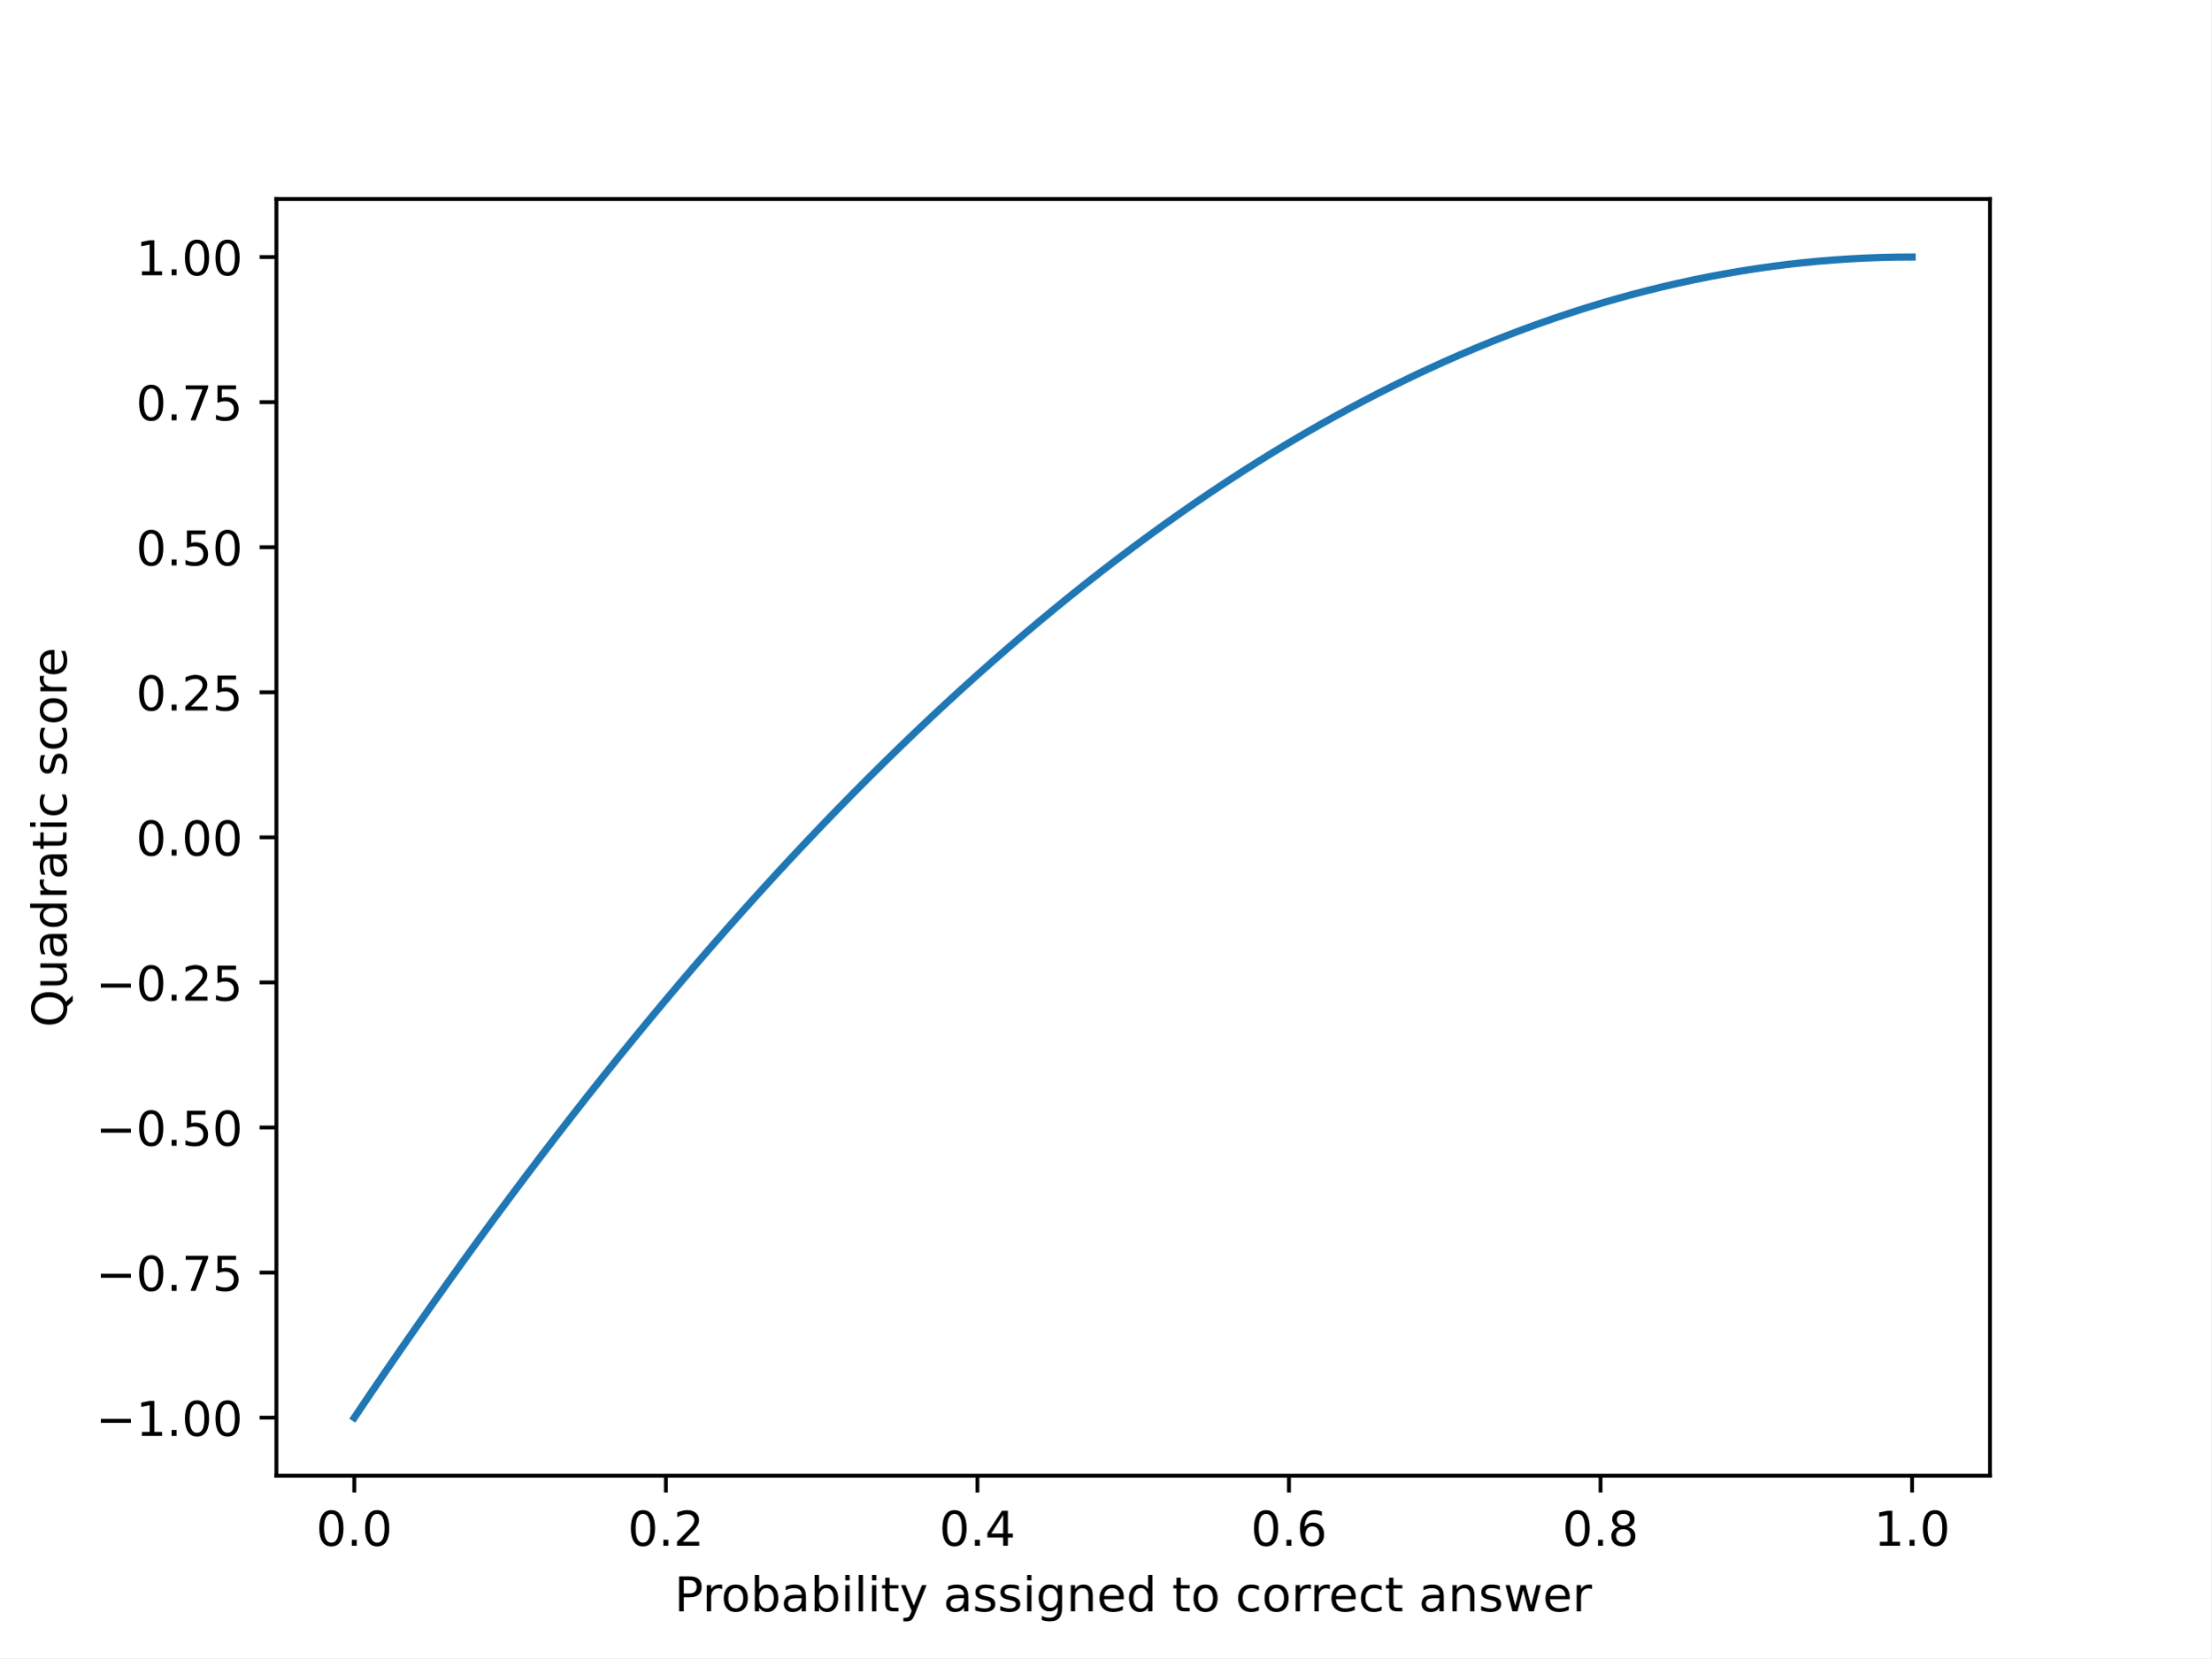
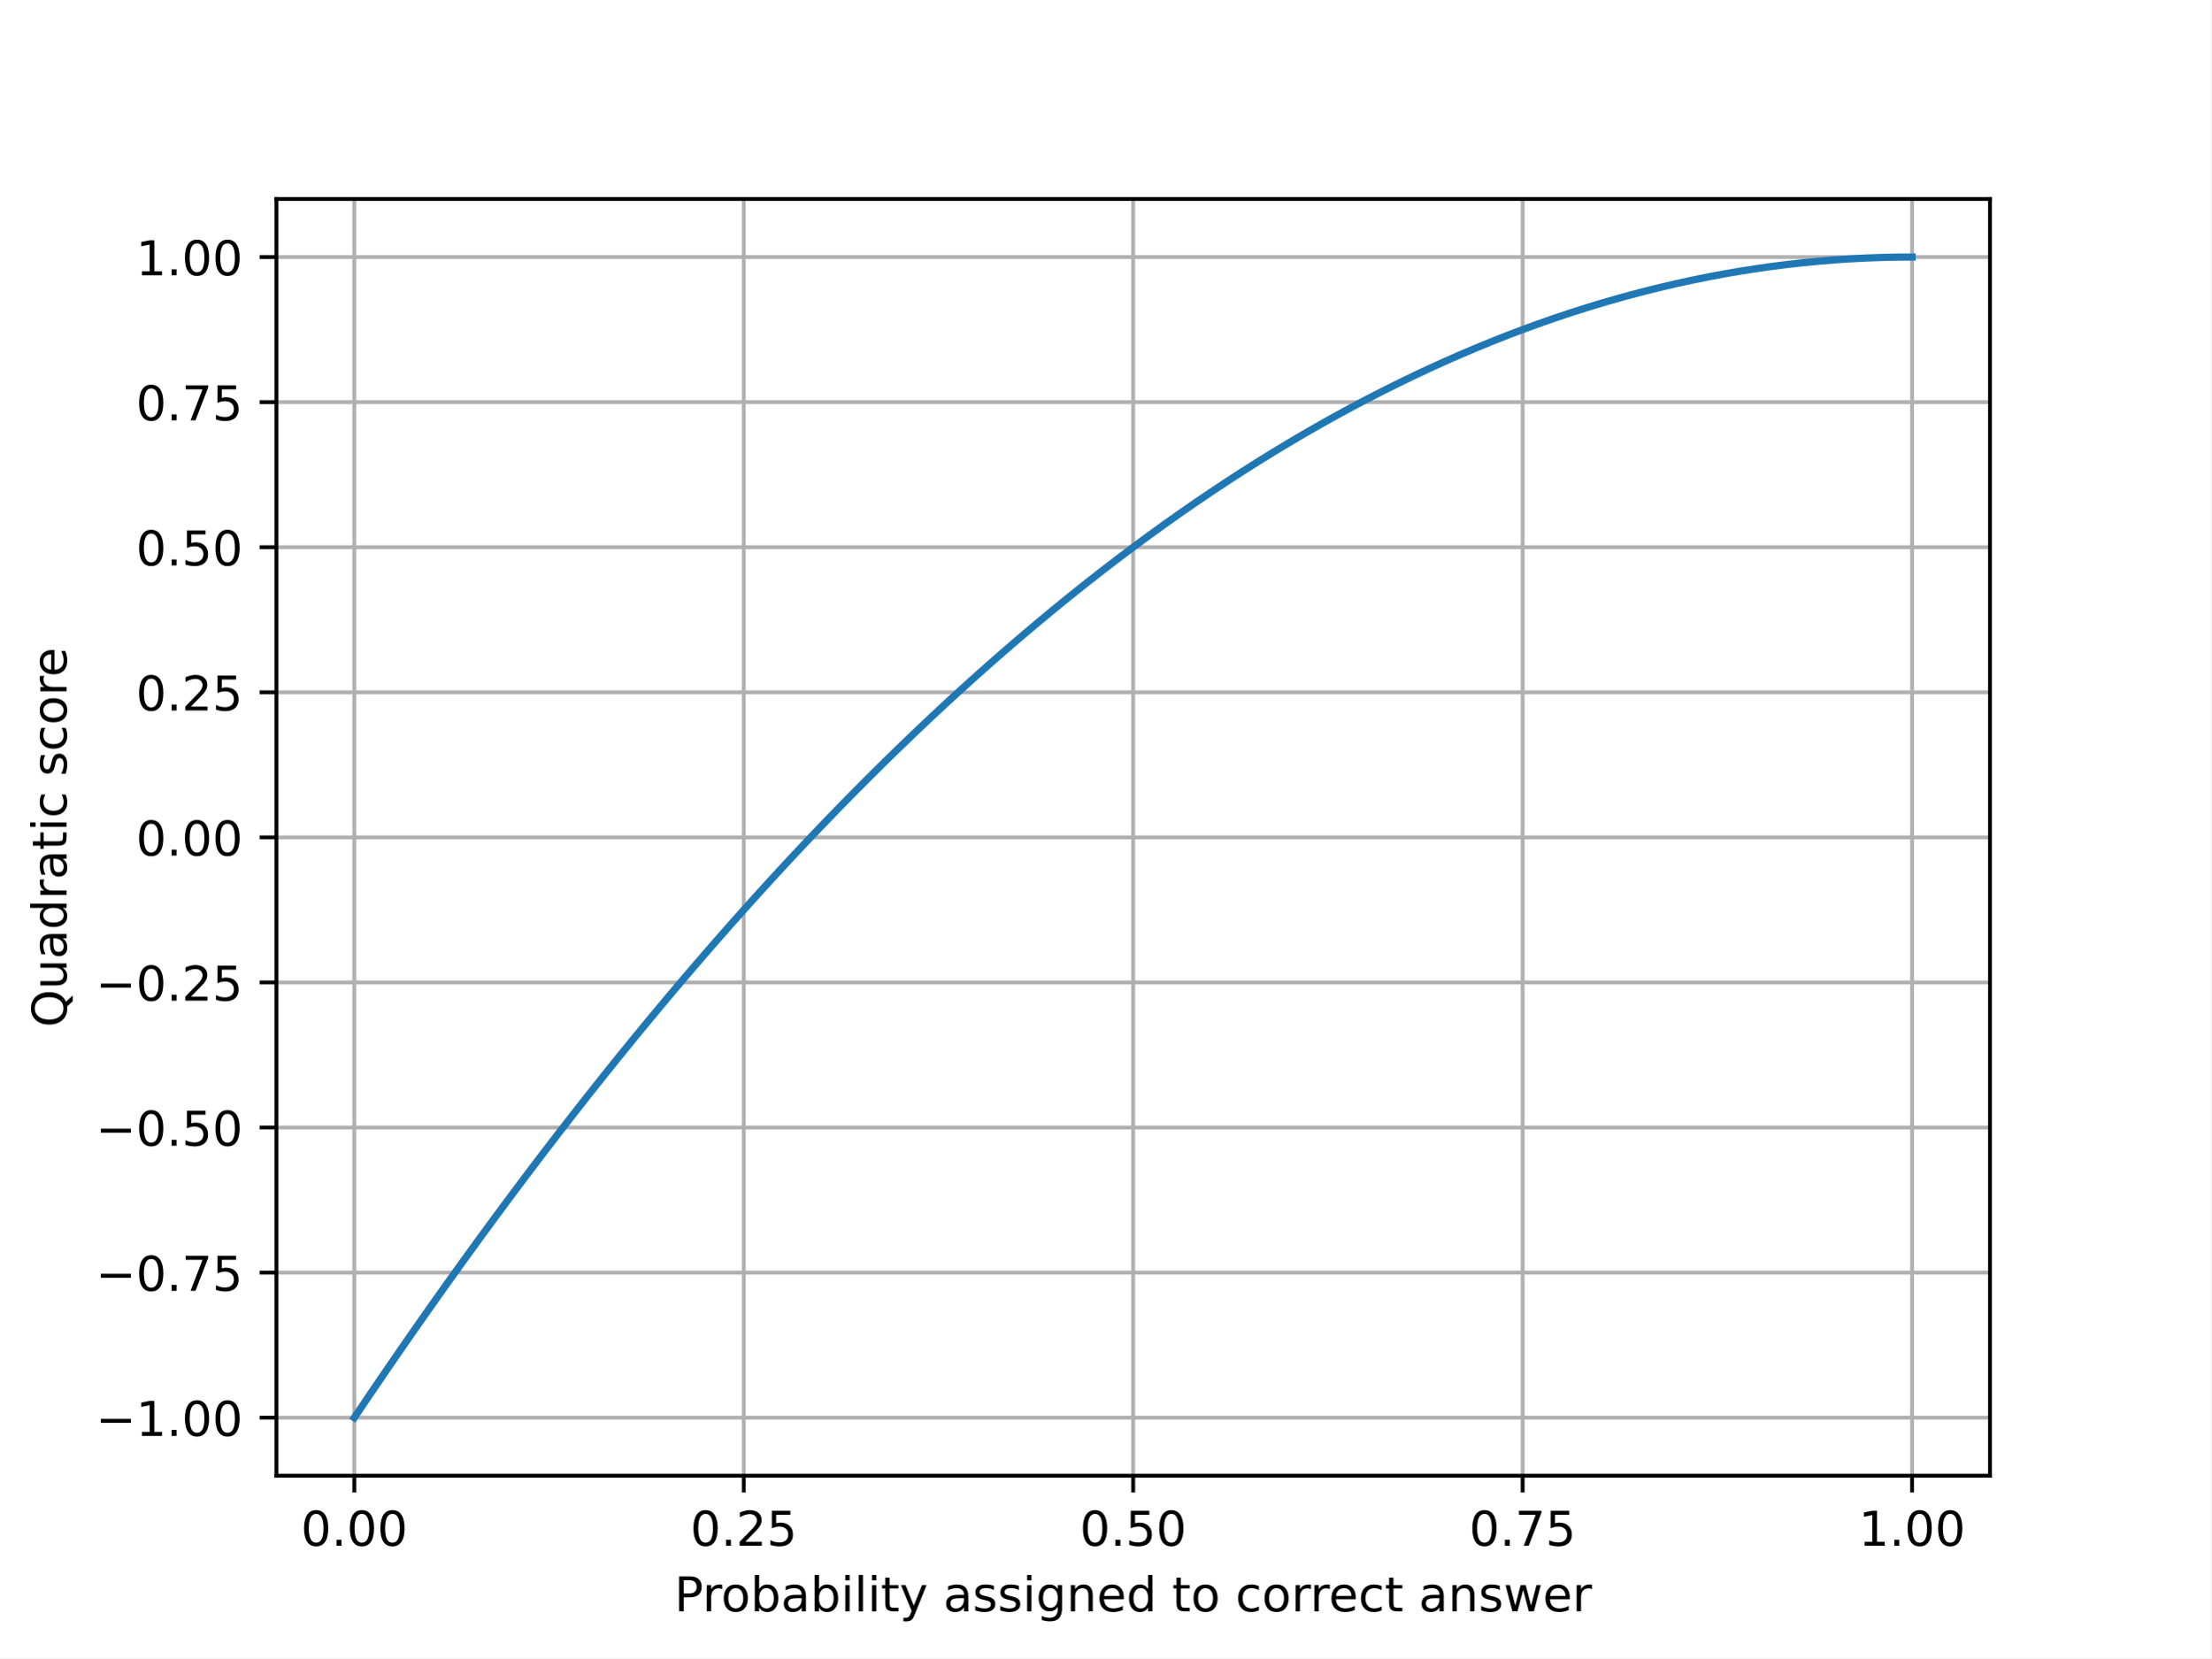
<svg xmlns="http://www.w3.org/2000/svg" xmlns:xlink="http://www.w3.org/1999/xlink" height="345.6pt" version="1.1" viewBox="0 0 460.8 345.6" width="460.8pt">
  <defs>
    <style type="text/css">
*{stroke-linecap:butt;stroke-linejoin:round;}
  </style>
  </defs>
  <g id="figure_1">
    <g id="patch_1">
      <path d="M 0 345.6  L 460.8 345.6  L 460.8 0  L 0 0  z " style="fill:#ffffff;" />
    </g>
    <g id="axes_1">
      <g id="patch_2">
        <path d="M 57.6 307.584  L 414.72 307.584  L 414.72 41.472  L 57.6 41.472  z " style="fill:#ffffff;" />
      </g>
      <g id="matplotlib.axis_1">
        <g id="xtick_1">
          <g id="line2d_1">
-             <defs>
-               <path d="M 0 0  L 0 3.5  " id="m169baf7bb9" style="stroke:#000000;stroke-width:0.8;" />
-             </defs>
-             <g>
-               <use style="stroke:#000000;stroke-width:0.8;" x="73.833" xlink:href="#m169baf7bb9" y="307.584" />
+             <path clip-path="url(#p6851c7b49d)" d="M 73.833 307.584  L 73.833 41.472  " style="fill:none;stroke:#b0b0b0;stroke-linecap:square;stroke-width:0.8;" />
+           </g>
+           <g id="line2d_2">
+             <defs>
+               <path d="M 0 0  L 0 3.5  " id="maeff38b1d5" style="stroke:#000000;stroke-width:0.8;" />
+             </defs>
+             <g>
+               <use style="stroke:#000000;stroke-width:0.8;" x="73.833" xlink:href="#maeff38b1d5" y="307.584" />
            </g>
          </g>
          <g id="text_1">
            <defs>
              <path d="M 31.781 66.406  Q 24.172 66.406 20.328 58.906  Q 16.5 51.422 16.5 36.375  Q 16.5 21.391 20.328 13.891  Q 24.172 6.391 31.781 6.391  Q 39.453 6.391 43.281 13.891  Q 47.125 21.391 47.125 36.375  Q 47.125 51.422 43.281 58.906  Q 39.453 66.406 31.781 66.406  z M 31.781 74.219  Q 44.047 74.219 50.516 64.516  Q 56.984 54.828 56.984 36.375  Q 56.984 17.969 50.516 8.266  Q 44.047 -1.422 31.781 -1.422  Q 19.531 -1.422 13.062 8.266  Q 6.594 17.969 6.594 36.375  Q 6.594 54.828 13.062 64.516  Q 19.531 74.219 31.781 74.219  z " id="DejaVuSans-48" />
              <path d="M 10.688 12.406  L 21 12.406  L 21 0  L 10.688 0  z " id="DejaVuSans-46" />
            </defs>
-             <g transform="translate(65.88116 322.1824)scale(0.1 -0.1)">
+             <g transform="translate(62.69991 322.1824)scale(0.1 -0.1)">
              <use xlink:href="#DejaVuSans-48" />
              <use x="63.623" xlink:href="#DejaVuSans-46" />
              <use x="95.41" xlink:href="#DejaVuSans-48" />
+               <use x="159.033" xlink:href="#DejaVuSans-48" />
            </g>
          </g>
        </g>
        <g id="xtick_2">
-           <g id="line2d_2">
-             <g>
-               <use style="stroke:#000000;stroke-width:0.8;" x="138.764" xlink:href="#m169baf7bb9" y="307.584" />
+           <g id="line2d_3">
+             <path clip-path="url(#p6851c7b49d)" d="M 154.996 307.584  L 154.996 41.472  " style="fill:none;stroke:#b0b0b0;stroke-linecap:square;stroke-width:0.8;" />
+           </g>
+           <g id="line2d_4">
+             <g>
+               <use style="stroke:#000000;stroke-width:0.8;" x="154.996" xlink:href="#maeff38b1d5" y="307.584" />
            </g>
          </g>
          <g id="text_2">
            <defs>
              <path d="M 19.188 8.297  L 53.609 8.297  L 53.609 0  L 7.328 0  L 7.328 8.297  Q 12.938 14.109 22.625 23.891  Q 32.328 33.688 34.812 36.531  Q 39.547 41.844 41.422 45.531  Q 43.312 49.219 43.312 52.781  Q 43.312 58.594 39.234 62.25  Q 35.156 65.922 28.609 65.922  Q 23.969 65.922 18.812 64.312  Q 13.672 62.703 7.812 59.422  L 7.812 69.391  Q 13.766 71.781 18.938 73  Q 24.125 74.219 28.422 74.219  Q 39.75 74.219 46.484 68.547  Q 53.219 62.891 53.219 53.422  Q 53.219 48.922 51.531 44.891  Q 49.859 40.875 45.406 35.406  Q 44.188 33.984 37.641 27.219  Q 31.109 20.453 19.188 8.297  z " id="DejaVuSans-50" />
-             </defs>
-             <g transform="translate(130.8121 322.1824)scale(0.1 -0.1)">
+               <path d="M 10.797 72.906  L 49.516 72.906  L 49.516 64.594  L 19.828 64.594  L 19.828 46.734  Q 21.969 47.469 24.109 47.828  Q 26.266 48.188 28.422 48.188  Q 40.625 48.188 47.75 41.5  Q 54.891 34.812 54.891 23.391  Q 54.891 11.625 47.562 5.094  Q 40.234 -1.422 26.906 -1.422  Q 22.312 -1.422 17.547 -0.641  Q 12.797 0.141 7.719 1.703  L 7.719 11.625  Q 12.109 9.234 16.797 8.062  Q 21.484 6.891 26.703 6.891  Q 35.156 6.891 40.078 11.328  Q 45.016 15.766 45.016 23.391  Q 45.016 31 40.078 35.438  Q 35.156 39.891 26.703 39.891  Q 22.75 39.891 18.812 39.016  Q 14.891 38.141 10.797 36.281  z " id="DejaVuSans-53" />
+             </defs>
+             <g transform="translate(143.8636 322.1824)scale(0.1 -0.1)">
              <use xlink:href="#DejaVuSans-48" />
              <use x="63.623" xlink:href="#DejaVuSans-46" />
              <use x="95.41" xlink:href="#DejaVuSans-50" />
+               <use x="159.033" xlink:href="#DejaVuSans-53" />
            </g>
          </g>
        </g>
        <g id="xtick_3">
-           <g id="line2d_3">
-             <g>
-               <use style="stroke:#000000;stroke-width:0.8;" x="203.695" xlink:href="#m169baf7bb9" y="307.584" />
+           <g id="line2d_5">
+             <path clip-path="url(#p6851c7b49d)" d="M 236.16 307.584  L 236.16 41.472  " style="fill:none;stroke:#b0b0b0;stroke-linecap:square;stroke-width:0.8;" />
+           </g>
+           <g id="line2d_6">
+             <g>
+               <use style="stroke:#000000;stroke-width:0.8;" x="236.16" xlink:href="#maeff38b1d5" y="307.584" />
            </g>
          </g>
          <g id="text_3">
-             <defs>
-               <path d="M 37.797 64.312  L 12.891 25.391  L 37.797 25.391  z M 35.203 72.906  L 47.609 72.906  L 47.609 25.391  L 58.016 25.391  L 58.016 17.188  L 47.609 17.188  L 47.609 0  L 37.797 0  L 37.797 17.188  L 4.891 17.188  L 4.891 26.703  z " id="DejaVuSans-52" />
-             </defs>
-             <g transform="translate(195.743 322.1824)scale(0.1 -0.1)">
-               <use xlink:href="#DejaVuSans-48" />
-               <use x="63.623" xlink:href="#DejaVuSans-46" />
-               <use x="95.41" xlink:href="#DejaVuSans-52" />
+             <g transform="translate(225.0272 322.1824)scale(0.1 -0.1)">
+               <use xlink:href="#DejaVuSans-48" />
+               <use x="63.623" xlink:href="#DejaVuSans-46" />
+               <use x="95.41" xlink:href="#DejaVuSans-53" />
+               <use x="159.033" xlink:href="#DejaVuSans-48" />
            </g>
          </g>
        </g>
        <g id="xtick_4">
-           <g id="line2d_4">
-             <g>
-               <use style="stroke:#000000;stroke-width:0.8;" x="268.625" xlink:href="#m169baf7bb9" y="307.584" />
+           <g id="line2d_7">
+             <path clip-path="url(#p6851c7b49d)" d="M 317.324 307.584  L 317.324 41.472  " style="fill:none;stroke:#b0b0b0;stroke-linecap:square;stroke-width:0.8;" />
+           </g>
+           <g id="line2d_8">
+             <g>
+               <use style="stroke:#000000;stroke-width:0.8;" x="317.324" xlink:href="#maeff38b1d5" y="307.584" />
            </g>
          </g>
          <g id="text_4">
            <defs>
-               <path d="M 33.016 40.375  Q 26.375 40.375 22.484 35.828  Q 18.609 31.297 18.609 23.391  Q 18.609 15.531 22.484 10.953  Q 26.375 6.391 33.016 6.391  Q 39.656 6.391 43.531 10.953  Q 47.406 15.531 47.406 23.391  Q 47.406 31.297 43.531 35.828  Q 39.656 40.375 33.016 40.375  z M 52.594 71.297  L 52.594 62.312  Q 48.875 64.062 45.094 64.984  Q 41.312 65.922 37.594 65.922  Q 27.828 65.922 22.672 59.328  Q 17.531 52.734 16.797 39.406  Q 19.672 43.656 24.016 45.922  Q 28.375 48.188 33.594 48.188  Q 44.578 48.188 50.953 41.516  Q 57.328 34.859 57.328 23.391  Q 57.328 12.156 50.688 5.359  Q 44.047 -1.422 33.016 -1.422  Q 20.359 -1.422 13.672 8.266  Q 6.984 17.969 6.984 36.375  Q 6.984 53.656 15.188 63.938  Q 23.391 74.219 37.203 74.219  Q 40.922 74.219 44.703 73.484  Q 48.484 72.75 52.594 71.297  z " id="DejaVuSans-54" />
-             </defs>
-             <g transform="translate(260.6739 322.1824)scale(0.1 -0.1)">
-               <use xlink:href="#DejaVuSans-48" />
-               <use x="63.623" xlink:href="#DejaVuSans-46" />
-               <use x="95.41" xlink:href="#DejaVuSans-54" />
+               <path d="M 8.203 72.906  L 55.078 72.906  L 55.078 68.703  L 28.609 0  L 18.312 0  L 43.219 64.594  L 8.203 64.594  z " id="DejaVuSans-55" />
+             </defs>
+             <g transform="translate(306.1908 322.1824)scale(0.1 -0.1)">
+               <use xlink:href="#DejaVuSans-48" />
+               <use x="63.623" xlink:href="#DejaVuSans-46" />
+               <use x="95.41" xlink:href="#DejaVuSans-55" />
+               <use x="159.033" xlink:href="#DejaVuSans-53" />
            </g>
          </g>
        </g>
        <g id="xtick_5">
-           <g id="line2d_5">
-             <g>
-               <use style="stroke:#000000;stroke-width:0.8;" x="333.556" xlink:href="#m169baf7bb9" y="307.584" />
+           <g id="line2d_9">
+             <path clip-path="url(#p6851c7b49d)" d="M 398.487 307.584  L 398.487 41.472  " style="fill:none;stroke:#b0b0b0;stroke-linecap:square;stroke-width:0.8;" />
+           </g>
+           <g id="line2d_10">
+             <g>
+               <use style="stroke:#000000;stroke-width:0.8;" x="398.487" xlink:href="#maeff38b1d5" y="307.584" />
            </g>
          </g>
          <g id="text_5">
            <defs>
-               <path d="M 31.781 34.625  Q 24.75 34.625 20.719 30.859  Q 16.703 27.094 16.703 20.516  Q 16.703 13.922 20.719 10.156  Q 24.75 6.391 31.781 6.391  Q 38.812 6.391 42.859 10.172  Q 46.922 13.969 46.922 20.516  Q 46.922 27.094 42.891 30.859  Q 38.875 34.625 31.781 34.625  z M 21.922 38.812  Q 15.578 40.375 12.031 44.719  Q 8.5 49.078 8.5 55.328  Q 8.5 64.062 14.719 69.141  Q 20.953 74.219 31.781 74.219  Q 42.672 74.219 48.875 69.141  Q 55.078 64.062 55.078 55.328  Q 55.078 49.078 51.531 44.719  Q 48 40.375 41.703 38.812  Q 48.828 37.156 52.797 32.312  Q 56.781 27.484 56.781 20.516  Q 56.781 9.906 50.312 4.234  Q 43.844 -1.422 31.781 -1.422  Q 19.734 -1.422 13.25 4.234  Q 6.781 9.906 6.781 20.516  Q 6.781 27.484 10.781 32.312  Q 14.797 37.156 21.922 38.812  z M 18.312 54.391  Q 18.312 48.734 21.844 45.562  Q 25.391 42.391 31.781 42.391  Q 38.141 42.391 41.719 45.562  Q 45.312 48.734 45.312 54.391  Q 45.312 60.062 41.719 63.234  Q 38.141 66.406 31.781 66.406  Q 25.391 66.406 21.844 63.234  Q 18.312 60.062 18.312 54.391  z " id="DejaVuSans-56" />
-             </defs>
-             <g transform="translate(325.6048 322.1824)scale(0.1 -0.1)">
-               <use xlink:href="#DejaVuSans-48" />
-               <use x="63.623" xlink:href="#DejaVuSans-46" />
-               <use x="95.41" xlink:href="#DejaVuSans-56" />
-             </g>
-           </g>
-         </g>
-         <g id="xtick_6">
-           <g id="line2d_6">
-             <g>
-               <use style="stroke:#000000;stroke-width:0.8;" x="398.487" xlink:href="#m169baf7bb9" y="307.584" />
-             </g>
-           </g>
-           <g id="text_6">
-             <defs>
              <path d="M 12.406 8.297  L 28.516 8.297  L 28.516 63.922  L 10.984 60.406  L 10.984 69.391  L 28.422 72.906  L 38.281 72.906  L 38.281 8.297  L 54.391 8.297  L 54.391 0  L 12.406 0  z " id="DejaVuSans-49" />
            </defs>
-             <g transform="translate(390.5357 322.1824)scale(0.1 -0.1)">
+             <g transform="translate(387.3545 322.1824)scale(0.1 -0.1)">
              <use xlink:href="#DejaVuSans-49" />
              <use x="63.623" xlink:href="#DejaVuSans-46" />
              <use x="95.41" xlink:href="#DejaVuSans-48" />
-             </g>
-           </g>
-         </g>
-         <g id="text_7">
+               <use x="159.033" xlink:href="#DejaVuSans-48" />
+             </g>
+           </g>
+         </g>
+         <g id="text_6">
          <defs>
            <path d="M 19.672 64.797  L 19.672 37.406  L 32.078 37.406  Q 38.969 37.406 42.719 40.969  Q 46.484 44.531 46.484 51.125  Q 46.484 57.672 42.719 61.234  Q 38.969 64.797 32.078 64.797  z M 9.812 72.906  L 32.078 72.906  Q 44.344 72.906 50.609 67.359  Q 56.891 61.812 56.891 51.125  Q 56.891 40.328 50.609 34.812  Q 44.344 29.297 32.078 29.297  L 19.672 29.297  L 19.672 0  L 9.812 0  z " id="DejaVuSans-80" />
            <path d="M 41.109 46.297  Q 39.594 47.172 37.812 47.578  Q 36.031 48 33.891 48  Q 26.266 48 22.188 43.047  Q 18.109 38.094 18.109 28.812  L 18.109 0  L 9.078 0  L 9.078 54.688  L 18.109 54.688  L 18.109 46.188  Q 20.953 51.172 25.484 53.578  Q 30.031 56 36.531 56  Q 37.453 56 38.578 55.875  Q 39.703 55.766 41.062 55.516  z " id="DejaVuSans-114" />
            <path d="M 30.609 48.391  Q 23.391 48.391 19.188 42.75  Q 14.984 37.109 14.984 27.297  Q 14.984 17.484 19.156 11.844  Q 23.344 6.203 30.609 6.203  Q 37.797 6.203 41.984 11.859  Q 46.188 17.531 46.188 27.297  Q 46.188 37.016 41.984 42.703  Q 37.797 48.391 30.609 48.391  z M 30.609 56  Q 42.328 56 49.016 48.375  Q 55.719 40.766 55.719 27.297  Q 55.719 13.875 49.016 6.219  Q 42.328 -1.422 30.609 -1.422  Q 18.844 -1.422 12.172 6.219  Q 5.516 13.875 5.516 27.297  Q 5.516 40.766 12.172 48.375  Q 18.844 56 30.609 56  z " id="DejaVuSans-111" />
            <path d="M 48.688 27.297  Q 48.688 37.203 44.609 42.844  Q 40.531 48.484 33.406 48.484  Q 26.266 48.484 22.188 42.844  Q 18.109 37.203 18.109 27.297  Q 18.109 17.391 22.188 11.75  Q 26.266 6.109 33.406 6.109  Q 40.531 6.109 44.609 11.75  Q 48.688 17.391 48.688 27.297  z M 18.109 46.391  Q 20.953 51.266 25.266 53.625  Q 29.594 56 35.594 56  Q 45.562 56 51.781 48.094  Q 58.016 40.188 58.016 27.297  Q 58.016 14.406 51.781 6.484  Q 45.562 -1.422 35.594 -1.422  Q 29.594 -1.422 25.266 0.953  Q 20.953 3.328 18.109 8.203  L 18.109 0  L 9.078 0  L 9.078 75.984  L 18.109 75.984  z " id="DejaVuSans-98" />
            <path d="M 34.281 27.484  Q 23.391 27.484 19.188 25  Q 14.984 22.516 14.984 16.5  Q 14.984 11.719 18.141 8.906  Q 21.297 6.109 26.703 6.109  Q 34.188 6.109 38.703 11.406  Q 43.219 16.703 43.219 25.484  L 43.219 27.484  z M 52.203 31.203  L 52.203 0  L 43.219 0  L 43.219 8.297  Q 40.141 3.328 35.547 0.953  Q 30.953 -1.422 24.312 -1.422  Q 15.922 -1.422 10.953 3.297  Q 6 8.016 6 15.922  Q 6 25.141 12.172 29.828  Q 18.359 34.516 30.609 34.516  L 43.219 34.516  L 43.219 35.406  Q 43.219 41.609 39.141 45  Q 35.062 48.391 27.688 48.391  Q 23 48.391 18.547 47.266  Q 14.109 46.141 10.016 43.891  L 10.016 52.203  Q 14.938 54.109 19.578 55.047  Q 24.219 56 28.609 56  Q 40.484 56 46.344 49.844  Q 52.203 43.703 52.203 31.203  z " id="DejaVuSans-97" />
            <path d="M 9.422 54.688  L 18.406 54.688  L 18.406 0  L 9.422 0  z M 9.422 75.984  L 18.406 75.984  L 18.406 64.594  L 9.422 64.594  z " id="DejaVuSans-105" />
            <path d="M 9.422 75.984  L 18.406 75.984  L 18.406 0  L 9.422 0  z " id="DejaVuSans-108" />
            <path d="M 18.312 70.219  L 18.312 54.688  L 36.812 54.688  L 36.812 47.703  L 18.312 47.703  L 18.312 18.016  Q 18.312 11.328 20.141 9.422  Q 21.969 7.516 27.594 7.516  L 36.812 7.516  L 36.812 0  L 27.594 0  Q 17.188 0 13.234 3.875  Q 9.281 7.766 9.281 18.016  L 9.281 47.703  L 2.688 47.703  L 2.688 54.688  L 9.281 54.688  L 9.281 70.219  z " id="DejaVuSans-116" />
            <path d="M 32.172 -5.078  Q 28.375 -14.844 24.75 -17.812  Q 21.141 -20.797 15.094 -20.797  L 7.906 -20.797  L 7.906 -13.281  L 13.188 -13.281  Q 16.891 -13.281 18.938 -11.516  Q 21 -9.766 23.484 -3.219  L 25.094 0.875  L 2.984 54.688  L 12.5 54.688  L 29.594 11.922  L 46.688 54.688  L 56.203 54.688  z " id="DejaVuSans-121" />
            <path id="DejaVuSans-32" />
            <path d="M 44.281 53.078  L 44.281 44.578  Q 40.484 46.531 36.375 47.5  Q 32.281 48.484 27.875 48.484  Q 21.188 48.484 17.844 46.438  Q 14.5 44.391 14.5 40.281  Q 14.5 37.156 16.891 35.375  Q 19.281 33.594 26.516 31.984  L 29.594 31.297  Q 39.156 29.25 43.188 25.516  Q 47.219 21.781 47.219 15.094  Q 47.219 7.469 41.188 3.016  Q 35.156 -1.422 24.609 -1.422  Q 20.219 -1.422 15.453 -0.562  Q 10.688 0.297 5.422 2  L 5.422 11.281  Q 10.406 8.688 15.234 7.391  Q 20.062 6.109 24.812 6.109  Q 31.156 6.109 34.562 8.281  Q 37.984 10.453 37.984 14.406  Q 37.984 18.062 35.516 20.016  Q 33.062 21.969 24.703 23.781  L 21.578 24.516  Q 13.234 26.266 9.516 29.906  Q 5.812 33.547 5.812 39.891  Q 5.812 47.609 11.281 51.797  Q 16.75 56 26.812 56  Q 31.781 56 36.172 55.266  Q 40.578 54.547 44.281 53.078  z " id="DejaVuSans-115" />
            <path d="M 45.406 27.984  Q 45.406 37.75 41.375 43.109  Q 37.359 48.484 30.078 48.484  Q 22.859 48.484 18.828 43.109  Q 14.797 37.75 14.797 27.984  Q 14.797 18.266 18.828 12.891  Q 22.859 7.516 30.078 7.516  Q 37.359 7.516 41.375 12.891  Q 45.406 18.266 45.406 27.984  z M 54.391 6.781  Q 54.391 -7.172 48.188 -13.984  Q 42 -20.797 29.203 -20.797  Q 24.469 -20.797 20.266 -20.094  Q 16.062 -19.391 12.109 -17.922  L 12.109 -9.188  Q 16.062 -11.328 19.922 -12.344  Q 23.781 -13.375 27.781 -13.375  Q 36.625 -13.375 41.016 -8.766  Q 45.406 -4.156 45.406 5.172  L 45.406 9.625  Q 42.625 4.781 38.281 2.391  Q 33.938 0 27.875 0  Q 17.828 0 11.672 7.656  Q 5.516 15.328 5.516 27.984  Q 5.516 40.672 11.672 48.328  Q 17.828 56 27.875 56  Q 33.938 56 38.281 53.609  Q 42.625 51.219 45.406 46.391  L 45.406 54.688  L 54.391 54.688  z " id="DejaVuSans-103" />
            <path d="M 54.891 33.016  L 54.891 0  L 45.906 0  L 45.906 32.719  Q 45.906 40.484 42.875 44.328  Q 39.844 48.188 33.797 48.188  Q 26.516 48.188 22.312 43.547  Q 18.109 38.922 18.109 30.906  L 18.109 0  L 9.078 0  L 9.078 54.688  L 18.109 54.688  L 18.109 46.188  Q 21.344 51.125 25.703 53.562  Q 30.078 56 35.797 56  Q 45.219 56 50.047 50.172  Q 54.891 44.344 54.891 33.016  z " id="DejaVuSans-110" />
            <path d="M 56.203 29.594  L 56.203 25.203  L 14.891 25.203  Q 15.484 15.922 20.484 11.062  Q 25.484 6.203 34.422 6.203  Q 39.594 6.203 44.453 7.469  Q 49.312 8.734 54.109 11.281  L 54.109 2.781  Q 49.266 0.734 44.188 -0.344  Q 39.109 -1.422 33.891 -1.422  Q 20.797 -1.422 13.156 6.188  Q 5.516 13.812 5.516 26.812  Q 5.516 40.234 12.766 48.109  Q 20.016 56 32.328 56  Q 43.359 56 49.781 48.891  Q 56.203 41.797 56.203 29.594  z M 47.219 32.234  Q 47.125 39.594 43.094 43.984  Q 39.062 48.391 32.422 48.391  Q 24.906 48.391 20.391 44.141  Q 15.875 39.891 15.188 32.172  z " id="DejaVuSans-101" />
            <path d="M 45.406 46.391  L 45.406 75.984  L 54.391 75.984  L 54.391 0  L 45.406 0  L 45.406 8.203  Q 42.578 3.328 38.25 0.953  Q 33.938 -1.422 27.875 -1.422  Q 17.969 -1.422 11.734 6.484  Q 5.516 14.406 5.516 27.297  Q 5.516 40.188 11.734 48.094  Q 17.969 56 27.875 56  Q 33.938 56 38.25 53.625  Q 42.578 51.266 45.406 46.391  z M 14.797 27.297  Q 14.797 17.391 18.875 11.75  Q 22.953 6.109 30.078 6.109  Q 37.203 6.109 41.297 11.75  Q 45.406 17.391 45.406 27.297  Q 45.406 37.203 41.297 42.844  Q 37.203 48.484 30.078 48.484  Q 22.953 48.484 18.875 42.844  Q 14.797 37.203 14.797 27.297  z " id="DejaVuSans-100" />
            <path d="M 48.781 52.594  L 48.781 44.188  Q 44.969 46.297 41.141 47.344  Q 37.312 48.391 33.406 48.391  Q 24.656 48.391 19.812 42.844  Q 14.984 37.312 14.984 27.297  Q 14.984 17.281 19.812 11.734  Q 24.656 6.203 33.406 6.203  Q 37.312 6.203 41.141 7.25  Q 44.969 8.297 48.781 10.406  L 48.781 2.094  Q 45.016 0.344 40.984 -0.531  Q 36.969 -1.422 32.422 -1.422  Q 20.062 -1.422 12.781 6.344  Q 5.516 14.109 5.516 27.297  Q 5.516 40.672 12.859 48.328  Q 20.219 56 33.016 56  Q 37.156 56 41.109 55.141  Q 45.062 54.297 48.781 52.594  z " id="DejaVuSans-99" />
            <path d="M 4.203 54.688  L 13.188 54.688  L 24.422 12.016  L 35.594 54.688  L 46.188 54.688  L 57.422 12.016  L 68.609 54.688  L 77.594 54.688  L 63.281 0  L 52.688 0  L 40.922 44.828  L 29.109 0  L 18.5 0  z " id="DejaVuSans-119" />
          </defs>
          <g transform="translate(140.535 335.8606)scale(0.1 -0.1)">
            <use xlink:href="#DejaVuSans-80" />
            <use x="58.553" xlink:href="#DejaVuSans-114" />
            <use x="97.416" xlink:href="#DejaVuSans-111" />
            <use x="158.598" xlink:href="#DejaVuSans-98" />
            <use x="222.074" xlink:href="#DejaVuSans-97" />
            <use x="283.354" xlink:href="#DejaVuSans-98" />
            <use x="346.83" xlink:href="#DejaVuSans-105" />
            <use x="374.613" xlink:href="#DejaVuSans-108" />
            <use x="402.396" xlink:href="#DejaVuSans-105" />
            <use x="430.18" xlink:href="#DejaVuSans-116" />
            <use x="469.389" xlink:href="#DejaVuSans-121" />
            <use x="528.568" xlink:href="#DejaVuSans-32" />
            <use x="560.355" xlink:href="#DejaVuSans-97" />
            <use x="621.635" xlink:href="#DejaVuSans-115" />
            <use x="673.734" xlink:href="#DejaVuSans-115" />
            <use x="725.834" xlink:href="#DejaVuSans-105" />
            <use x="753.617" xlink:href="#DejaVuSans-103" />
            <use x="817.094" xlink:href="#DejaVuSans-110" />
            <use x="880.473" xlink:href="#DejaVuSans-101" />
            <use x="941.996" xlink:href="#DejaVuSans-100" />
            <use x="1005.473" xlink:href="#DejaVuSans-32" />
            <use x="1037.26" xlink:href="#DejaVuSans-116" />
            <use x="1076.469" xlink:href="#DejaVuSans-111" />
            <use x="1137.65" xlink:href="#DejaVuSans-32" />
            <use x="1169.438" xlink:href="#DejaVuSans-99" />
            <use x="1224.418" xlink:href="#DejaVuSans-111" />
            <use x="1285.6" xlink:href="#DejaVuSans-114" />
            <use x="1324.963" xlink:href="#DejaVuSans-114" />
            <use x="1363.826" xlink:href="#DejaVuSans-101" />
            <use x="1425.35" xlink:href="#DejaVuSans-99" />
            <use x="1480.33" xlink:href="#DejaVuSans-116" />
            <use x="1519.539" xlink:href="#DejaVuSans-32" />
            <use x="1551.326" xlink:href="#DejaVuSans-97" />
            <use x="1612.605" xlink:href="#DejaVuSans-110" />
            <use x="1675.984" xlink:href="#DejaVuSans-115" />
            <use x="1728.084" xlink:href="#DejaVuSans-119" />
            <use x="1809.871" xlink:href="#DejaVuSans-101" />
            <use x="1871.395" xlink:href="#DejaVuSans-114" />
          </g>
        </g>
      </g>
      <g id="matplotlib.axis_2">
        <g id="ytick_1">
-           <g id="line2d_7">
-             <defs>
-               <path d="M 0 0  L -3.5 0  " id="m92d77c9423" style="stroke:#000000;stroke-width:0.8;" />
-             </defs>
-             <g>
-               <use style="stroke:#000000;stroke-width:0.8;" x="57.6" xlink:href="#m92d77c9423" y="295.488" />
-             </g>
-           </g>
-           <g id="text_8">
+           <g id="line2d_11">
+             <path clip-path="url(#p6851c7b49d)" d="M 57.6 295.488  L 414.72 295.488  " style="fill:none;stroke:#b0b0b0;stroke-linecap:square;stroke-width:0.8;" />
+           </g>
+           <g id="line2d_12">
+             <defs>
+               <path d="M 0 0  L -3.5 0  " id="m05902d5ba3" style="stroke:#000000;stroke-width:0.8;" />
+             </defs>
+             <g>
+               <use style="stroke:#000000;stroke-width:0.8;" x="57.6" xlink:href="#m05902d5ba3" y="295.488" />
+             </g>
+           </g>
+           <g id="text_7">
            <defs>
              <path d="M 10.594 35.5  L 73.188 35.5  L 73.188 27.203  L 10.594 27.203  z " id="DejaVuSans-8722" />
            </defs>
            <g transform="translate(19.95469 299.2872)scale(0.1 -0.1)">
              <use xlink:href="#DejaVuSans-8722" />
              <use x="83.789" xlink:href="#DejaVuSans-49" />
              <use x="147.412" xlink:href="#DejaVuSans-46" />
              <use x="179.199" xlink:href="#DejaVuSans-48" />
              <use x="242.822" xlink:href="#DejaVuSans-48" />
            </g>
          </g>
        </g>
        <g id="ytick_2">
-           <g id="line2d_8">
-             <g>
-               <use style="stroke:#000000;stroke-width:0.8;" x="57.6" xlink:href="#m92d77c9423" y="265.248" />
-             </g>
-           </g>
-           <g id="text_9">
-             <defs>
-               <path d="M 8.203 72.906  L 55.078 72.906  L 55.078 68.703  L 28.609 0  L 18.312 0  L 43.219 64.594  L 8.203 64.594  z " id="DejaVuSans-55" />
-               <path d="M 10.797 72.906  L 49.516 72.906  L 49.516 64.594  L 19.828 64.594  L 19.828 46.734  Q 21.969 47.469 24.109 47.828  Q 26.266 48.188 28.422 48.188  Q 40.625 48.188 47.75 41.5  Q 54.891 34.812 54.891 23.391  Q 54.891 11.625 47.562 5.094  Q 40.234 -1.422 26.906 -1.422  Q 22.312 -1.422 17.547 -0.641  Q 12.797 0.141 7.719 1.703  L 7.719 11.625  Q 12.109 9.234 16.797 8.062  Q 21.484 6.891 26.703 6.891  Q 35.156 6.891 40.078 11.328  Q 45.016 15.766 45.016 23.391  Q 45.016 31 40.078 35.438  Q 35.156 39.891 26.703 39.891  Q 22.75 39.891 18.812 39.016  Q 14.891 38.141 10.797 36.281  z " id="DejaVuSans-53" />
-             </defs>
+           <g id="line2d_13">
+             <path clip-path="url(#p6851c7b49d)" d="M 57.6 265.248  L 414.72 265.248  " style="fill:none;stroke:#b0b0b0;stroke-linecap:square;stroke-width:0.8;" />
+           </g>
+           <g id="line2d_14">
+             <g>
+               <use style="stroke:#000000;stroke-width:0.8;" x="57.6" xlink:href="#m05902d5ba3" y="265.248" />
+             </g>
+           </g>
+           <g id="text_8">
            <g transform="translate(19.95469 269.0472)scale(0.1 -0.1)">
              <use xlink:href="#DejaVuSans-8722" />
              <use x="83.789" xlink:href="#DejaVuSans-48" />
              <use x="147.412" xlink:href="#DejaVuSans-46" />
              <use x="179.199" xlink:href="#DejaVuSans-55" />
              <use x="242.822" xlink:href="#DejaVuSans-53" />
            </g>
          </g>
        </g>
        <g id="ytick_3">
-           <g id="line2d_9">
-             <g>
-               <use style="stroke:#000000;stroke-width:0.8;" x="57.6" xlink:href="#m92d77c9423" y="235.008" />
-             </g>
-           </g>
-           <g id="text_10">
+           <g id="line2d_15">
+             <path clip-path="url(#p6851c7b49d)" d="M 57.6 235.008  L 414.72 235.008  " style="fill:none;stroke:#b0b0b0;stroke-linecap:square;stroke-width:0.8;" />
+           </g>
+           <g id="line2d_16">
+             <g>
+               <use style="stroke:#000000;stroke-width:0.8;" x="57.6" xlink:href="#m05902d5ba3" y="235.008" />
+             </g>
+           </g>
+           <g id="text_9">
            <g transform="translate(19.95469 238.8072)scale(0.1 -0.1)">
              <use xlink:href="#DejaVuSans-8722" />
              <use x="83.789" xlink:href="#DejaVuSans-48" />
              <use x="147.412" xlink:href="#DejaVuSans-46" />
              <use x="179.199" xlink:href="#DejaVuSans-53" />
              <use x="242.822" xlink:href="#DejaVuSans-48" />
            </g>
          </g>
        </g>
        <g id="ytick_4">
-           <g id="line2d_10">
-             <g>
-               <use style="stroke:#000000;stroke-width:0.8;" x="57.6" xlink:href="#m92d77c9423" y="204.768" />
-             </g>
-           </g>
-           <g id="text_11">
+           <g id="line2d_17">
+             <path clip-path="url(#p6851c7b49d)" d="M 57.6 204.768  L 414.72 204.768  " style="fill:none;stroke:#b0b0b0;stroke-linecap:square;stroke-width:0.8;" />
+           </g>
+           <g id="line2d_18">
+             <g>
+               <use style="stroke:#000000;stroke-width:0.8;" x="57.6" xlink:href="#m05902d5ba3" y="204.768" />
+             </g>
+           </g>
+           <g id="text_10">
            <g transform="translate(19.95469 208.5672)scale(0.1 -0.1)">
              <use xlink:href="#DejaVuSans-8722" />
              <use x="83.789" xlink:href="#DejaVuSans-48" />
              <use x="147.412" xlink:href="#DejaVuSans-46" />
              <use x="179.199" xlink:href="#DejaVuSans-50" />
              <use x="242.822" xlink:href="#DejaVuSans-53" />
            </g>
          </g>
        </g>
        <g id="ytick_5">
-           <g id="line2d_11">
-             <g>
-               <use style="stroke:#000000;stroke-width:0.8;" x="57.6" xlink:href="#m92d77c9423" y="174.528" />
+           <g id="line2d_19">
+             <path clip-path="url(#p6851c7b49d)" d="M 57.6 174.528  L 414.72 174.528  " style="fill:none;stroke:#b0b0b0;stroke-linecap:square;stroke-width:0.8;" />
+           </g>
+           <g id="line2d_20">
+             <g>
+               <use style="stroke:#000000;stroke-width:0.8;" x="57.6" xlink:href="#m05902d5ba3" y="174.528" />
+             </g>
+           </g>
+           <g id="text_11">
+             <g transform="translate(28.33438 178.3272)scale(0.1 -0.1)">
+               <use xlink:href="#DejaVuSans-48" />
+               <use x="63.623" xlink:href="#DejaVuSans-46" />
+               <use x="95.41" xlink:href="#DejaVuSans-48" />
+               <use x="159.033" xlink:href="#DejaVuSans-48" />
+             </g>
+           </g>
+         </g>
+         <g id="ytick_6">
+           <g id="line2d_21">
+             <path clip-path="url(#p6851c7b49d)" d="M 57.6 144.288  L 414.72 144.288  " style="fill:none;stroke:#b0b0b0;stroke-linecap:square;stroke-width:0.8;" />
+           </g>
+           <g id="line2d_22">
+             <g>
+               <use style="stroke:#000000;stroke-width:0.8;" x="57.6" xlink:href="#m05902d5ba3" y="144.288" />
            </g>
          </g>
          <g id="text_12">
-             <g transform="translate(28.33438 178.3272)scale(0.1 -0.1)">
-               <use xlink:href="#DejaVuSans-48" />
-               <use x="63.623" xlink:href="#DejaVuSans-46" />
-               <use x="95.41" xlink:href="#DejaVuSans-48" />
-               <use x="159.033" xlink:href="#DejaVuSans-48" />
-             </g>
-           </g>
-         </g>
-         <g id="ytick_6">
-           <g id="line2d_12">
-             <g>
-               <use style="stroke:#000000;stroke-width:0.8;" x="57.6" xlink:href="#m92d77c9423" y="144.288" />
-             </g>
-           </g>
-           <g id="text_13">
            <g transform="translate(28.33438 148.0872)scale(0.1 -0.1)">
              <use xlink:href="#DejaVuSans-48" />
              <use x="63.623" xlink:href="#DejaVuSans-46" />
              <use x="95.41" xlink:href="#DejaVuSans-50" />
              <use x="159.033" xlink:href="#DejaVuSans-53" />
            </g>
          </g>
        </g>
        <g id="ytick_7">
-           <g id="line2d_13">
-             <g>
-               <use style="stroke:#000000;stroke-width:0.8;" x="57.6" xlink:href="#m92d77c9423" y="114.048" />
+           <g id="line2d_23">
+             <path clip-path="url(#p6851c7b49d)" d="M 57.6 114.048  L 414.72 114.048  " style="fill:none;stroke:#b0b0b0;stroke-linecap:square;stroke-width:0.8;" />
+           </g>
+           <g id="line2d_24">
+             <g>
+               <use style="stroke:#000000;stroke-width:0.8;" x="57.6" xlink:href="#m05902d5ba3" y="114.048" />
+             </g>
+           </g>
+           <g id="text_13">
+             <g transform="translate(28.33438 117.8472)scale(0.1 -0.1)">
+               <use xlink:href="#DejaVuSans-48" />
+               <use x="63.623" xlink:href="#DejaVuSans-46" />
+               <use x="95.41" xlink:href="#DejaVuSans-53" />
+               <use x="159.033" xlink:href="#DejaVuSans-48" />
+             </g>
+           </g>
+         </g>
+         <g id="ytick_8">
+           <g id="line2d_25">
+             <path clip-path="url(#p6851c7b49d)" d="M 57.6 83.808  L 414.72 83.808  " style="fill:none;stroke:#b0b0b0;stroke-linecap:square;stroke-width:0.8;" />
+           </g>
+           <g id="line2d_26">
+             <g>
+               <use style="stroke:#000000;stroke-width:0.8;" x="57.6" xlink:href="#m05902d5ba3" y="83.808" />
            </g>
          </g>
          <g id="text_14">
-             <g transform="translate(28.33438 117.8472)scale(0.1 -0.1)">
-               <use xlink:href="#DejaVuSans-48" />
-               <use x="63.623" xlink:href="#DejaVuSans-46" />
-               <use x="95.41" xlink:href="#DejaVuSans-53" />
-               <use x="159.033" xlink:href="#DejaVuSans-48" />
-             </g>
-           </g>
-         </g>
-         <g id="ytick_8">
-           <g id="line2d_14">
-             <g>
-               <use style="stroke:#000000;stroke-width:0.8;" x="57.6" xlink:href="#m92d77c9423" y="83.808" />
-             </g>
-           </g>
-           <g id="text_15">
            <g transform="translate(28.33438 87.60722)scale(0.1 -0.1)">
              <use xlink:href="#DejaVuSans-48" />
              <use x="63.623" xlink:href="#DejaVuSans-46" />
              <use x="95.41" xlink:href="#DejaVuSans-55" />
              <use x="159.033" xlink:href="#DejaVuSans-53" />
            </g>
          </g>
        </g>
        <g id="ytick_9">
-           <g id="line2d_15">
-             <g>
-               <use style="stroke:#000000;stroke-width:0.8;" x="57.6" xlink:href="#m92d77c9423" y="53.568" />
-             </g>
-           </g>
-           <g id="text_16">
+           <g id="line2d_27">
+             <path clip-path="url(#p6851c7b49d)" d="M 57.6 53.568  L 414.72 53.568  " style="fill:none;stroke:#b0b0b0;stroke-linecap:square;stroke-width:0.8;" />
+           </g>
+           <g id="line2d_28">
+             <g>
+               <use style="stroke:#000000;stroke-width:0.8;" x="57.6" xlink:href="#m05902d5ba3" y="53.568" />
+             </g>
+           </g>
+           <g id="text_15">
            <g transform="translate(28.33438 57.36722)scale(0.1 -0.1)">
              <use xlink:href="#DejaVuSans-49" />
              <use x="63.623" xlink:href="#DejaVuSans-46" />
              <use x="95.41" xlink:href="#DejaVuSans-48" />
              <use x="159.033" xlink:href="#DejaVuSans-48" />
            </g>
          </g>
        </g>
-         <g id="text_17">
+         <g id="text_16">
          <defs>
            <path d="M 39.406 66.219  Q 28.656 66.219 22.328 58.203  Q 16.016 50.203 16.016 36.375  Q 16.016 22.609 22.328 14.594  Q 28.656 6.594 39.406 6.594  Q 50.141 6.594 56.422 14.594  Q 62.703 22.609 62.703 36.375  Q 62.703 50.203 56.422 58.203  Q 50.141 66.219 39.406 66.219  z M 53.219 1.312  L 66.219 -12.891  L 54.297 -12.891  L 43.5 -1.219  Q 41.891 -1.312 41.031 -1.359  Q 40.188 -1.422 39.406 -1.422  Q 24.031 -1.422 14.812 8.859  Q 5.609 19.141 5.609 36.375  Q 5.609 53.656 14.812 63.938  Q 24.031 74.219 39.406 74.219  Q 54.734 74.219 63.906 63.938  Q 73.094 53.656 73.094 36.375  Q 73.094 23.688 67.984 14.641  Q 62.891 5.609 53.219 1.312  z " id="DejaVuSans-81" />
            <path d="M 8.5 21.578  L 8.5 54.688  L 17.484 54.688  L 17.484 21.922  Q 17.484 14.156 20.5 10.266  Q 23.531 6.391 29.594 6.391  Q 36.859 6.391 41.078 11.031  Q 45.312 15.672 45.312 23.688  L 45.312 54.688  L 54.297 54.688  L 54.297 0  L 45.312 0  L 45.312 8.406  Q 42.047 3.422 37.719 1  Q 33.406 -1.422 27.688 -1.422  Q 18.266 -1.422 13.375 4.438  Q 8.5 10.297 8.5 21.578  z M 31.109 56  z " id="DejaVuSans-117" />
          </defs>
          <g transform="translate(13.875 214.1108)rotate(-90)scale(0.1 -0.1)">
            <use xlink:href="#DejaVuSans-81" />
            <use x="78.711" xlink:href="#DejaVuSans-117" />
            <use x="142.09" xlink:href="#DejaVuSans-97" />
            <use x="203.369" xlink:href="#DejaVuSans-100" />
            <use x="266.846" xlink:href="#DejaVuSans-114" />
            <use x="307.959" xlink:href="#DejaVuSans-97" />
            <use x="369.238" xlink:href="#DejaVuSans-116" />
            <use x="408.447" xlink:href="#DejaVuSans-105" />
            <use x="436.23" xlink:href="#DejaVuSans-99" />
            <use x="491.211" xlink:href="#DejaVuSans-32" />
            <use x="522.998" xlink:href="#DejaVuSans-115" />
            <use x="575.098" xlink:href="#DejaVuSans-99" />
            <use x="630.078" xlink:href="#DejaVuSans-111" />
            <use x="691.26" xlink:href="#DejaVuSans-114" />
            <use x="730.123" xlink:href="#DejaVuSans-101" />
          </g>
        </g>
      </g>
-       <g id="line2d_16">
-         <path clip-path="url(#pf0b3bac355)" d="M 73.833 295.488  L 77.079 290.674  L 80.326 285.908  L 83.572 281.191  L 86.819 276.521  L 90.065 271.901  L 93.312 267.329  L 96.559 262.805  L 99.805 258.329  L 103.052 253.902  L 106.298 249.523  L 109.545 245.193  L 112.791 240.911  L 116.038 236.677  L 119.284 232.492  L 122.531 228.355  L 125.777 224.267  L 129.024 220.227  L 132.271 216.235  L 135.517 212.292  L 138.764 208.397  L 142.01 204.55  L 145.257 200.752  L 148.503 197.002  L 151.75 193.301  L 154.996 189.648  L 158.243 186.043  L 161.489 182.487  L 164.736 178.979  L 167.983 175.52  L 171.229 172.109  L 174.476 168.746  L 177.722 165.432  L 180.969 162.166  L 184.215 158.948  L 187.462 155.779  L 190.708 152.658  L 193.955 149.586  L 197.201 146.562  L 200.448 143.586  L 203.695 140.659  L 206.941 137.78  L 210.188 134.95  L 213.434 132.168  L 216.681 129.434  L 219.927 126.749  L 223.174 124.112  L 226.42 121.523  L 229.667 118.983  L 232.913 116.491  L 236.16 114.048  L 239.407 111.653  L 242.653 109.306  L 245.9 107.008  L 249.146 104.758  L 252.393 102.557  L 255.639 100.404  L 258.886 98.299  L 262.132 96.243  L 265.379 94.235  L 268.625 92.275  L 271.872 90.364  L 275.119 88.501  L 278.365 86.687  L 281.612 84.921  L 284.858 83.203  L 288.105 81.534  L 291.351 79.913  L 294.598 78.341  L 297.844 76.817  L 301.091 75.341  L 304.337 73.913  L 307.584 72.535  L 310.831 71.204  L 314.077 69.922  L 317.324 68.688  L 320.57 67.503  L 323.817 66.366  L 327.063 65.277  L 330.31 64.237  L 333.556 63.245  L 336.803 62.301  L 340.049 61.406  L 343.296 60.559  L 346.543 59.761  L 349.789 59.011  L 353.036 58.31  L 356.282 57.656  L 359.529 57.052  L 362.775 56.495  L 366.022 55.987  L 369.268 55.528  L 372.515 55.116  L 375.761 54.753  L 379.008 54.439  L 382.255 54.173  L 385.501 53.955  L 388.748 53.786  L 391.994 53.665  L 395.241 53.592  L 398.487 53.568  " style="fill:none;stroke:#1f77b4;stroke-linecap:square;stroke-width:1.5;" />
+       <g id="line2d_29">
+         <path clip-path="url(#p6851c7b49d)" d="M 73.833 295.488  L 77.079 290.674  L 80.326 285.908  L 83.572 281.191  L 86.819 276.521  L 90.065 271.901  L 93.312 267.329  L 96.559 262.805  L 99.805 258.329  L 103.052 253.902  L 106.298 249.523  L 109.545 245.193  L 112.791 240.911  L 116.038 236.677  L 119.284 232.492  L 122.531 228.355  L 125.777 224.267  L 129.024 220.227  L 132.271 216.235  L 135.517 212.292  L 138.764 208.397  L 142.01 204.55  L 145.257 200.752  L 148.503 197.002  L 151.75 193.301  L 154.996 189.648  L 158.243 186.043  L 161.489 182.487  L 164.736 178.979  L 167.983 175.52  L 171.229 172.109  L 174.476 168.746  L 177.722 165.432  L 180.969 162.166  L 184.215 158.948  L 187.462 155.779  L 190.708 152.658  L 193.955 149.586  L 197.201 146.562  L 200.448 143.586  L 203.695 140.659  L 206.941 137.78  L 210.188 134.95  L 213.434 132.168  L 216.681 129.434  L 219.927 126.749  L 223.174 124.112  L 226.42 121.523  L 229.667 118.983  L 232.913 116.491  L 236.16 114.048  L 239.407 111.653  L 242.653 109.306  L 245.9 107.008  L 249.146 104.758  L 252.393 102.557  L 255.639 100.404  L 258.886 98.299  L 262.132 96.243  L 265.379 94.235  L 268.625 92.275  L 271.872 90.364  L 275.119 88.501  L 278.365 86.687  L 281.612 84.921  L 284.858 83.203  L 288.105 81.534  L 291.351 79.913  L 294.598 78.341  L 297.844 76.817  L 301.091 75.341  L 304.337 73.913  L 307.584 72.535  L 310.831 71.204  L 314.077 69.922  L 317.324 68.688  L 320.57 67.503  L 323.817 66.366  L 327.063 65.277  L 330.31 64.237  L 333.556 63.245  L 336.803 62.301  L 340.049 61.406  L 343.296 60.559  L 346.543 59.761  L 349.789 59.011  L 353.036 58.31  L 356.282 57.656  L 359.529 57.052  L 362.775 56.495  L 366.022 55.987  L 369.268 55.528  L 372.515 55.116  L 375.761 54.753  L 379.008 54.439  L 382.255 54.173  L 385.501 53.955  L 388.748 53.786  L 391.994 53.665  L 395.241 53.592  L 398.487 53.568  " style="fill:none;stroke:#1f77b4;stroke-linecap:square;stroke-width:1.5;" />
      </g>
      <g id="patch_3">
        <path d="M 57.6 307.584  L 57.6 41.472  " style="fill:none;stroke:#000000;stroke-linecap:square;stroke-linejoin:miter;stroke-width:0.8;" />
      </g>
      <g id="patch_4">
        <path d="M 414.72 307.584  L 414.72 41.472  " style="fill:none;stroke:#000000;stroke-linecap:square;stroke-linejoin:miter;stroke-width:0.8;" />
      </g>
      <g id="patch_5">
        <path d="M 57.6 307.584  L 414.72 307.584  " style="fill:none;stroke:#000000;stroke-linecap:square;stroke-linejoin:miter;stroke-width:0.8;" />
      </g>
      <g id="patch_6">
        <path d="M 57.6 41.472  L 414.72 41.472  " style="fill:none;stroke:#000000;stroke-linecap:square;stroke-linejoin:miter;stroke-width:0.8;" />
      </g>
    </g>
  </g>
  <defs>
-     <clipPath id="pf0b3bac355">
+     <clipPath id="p6851c7b49d">
      <rect height="266.112" width="357.12" x="57.6" y="41.472" />
    </clipPath>
  </defs>
</svg>
